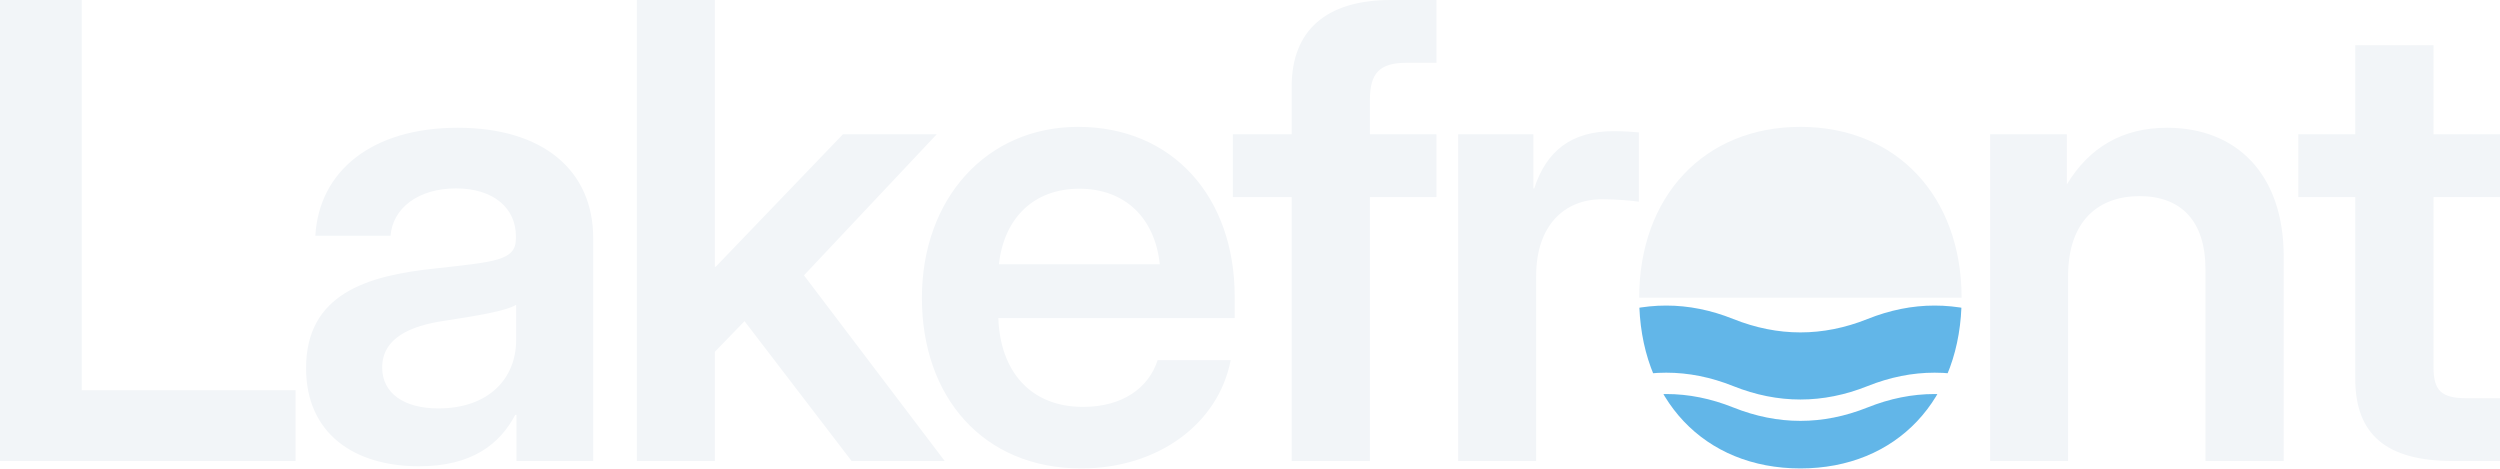
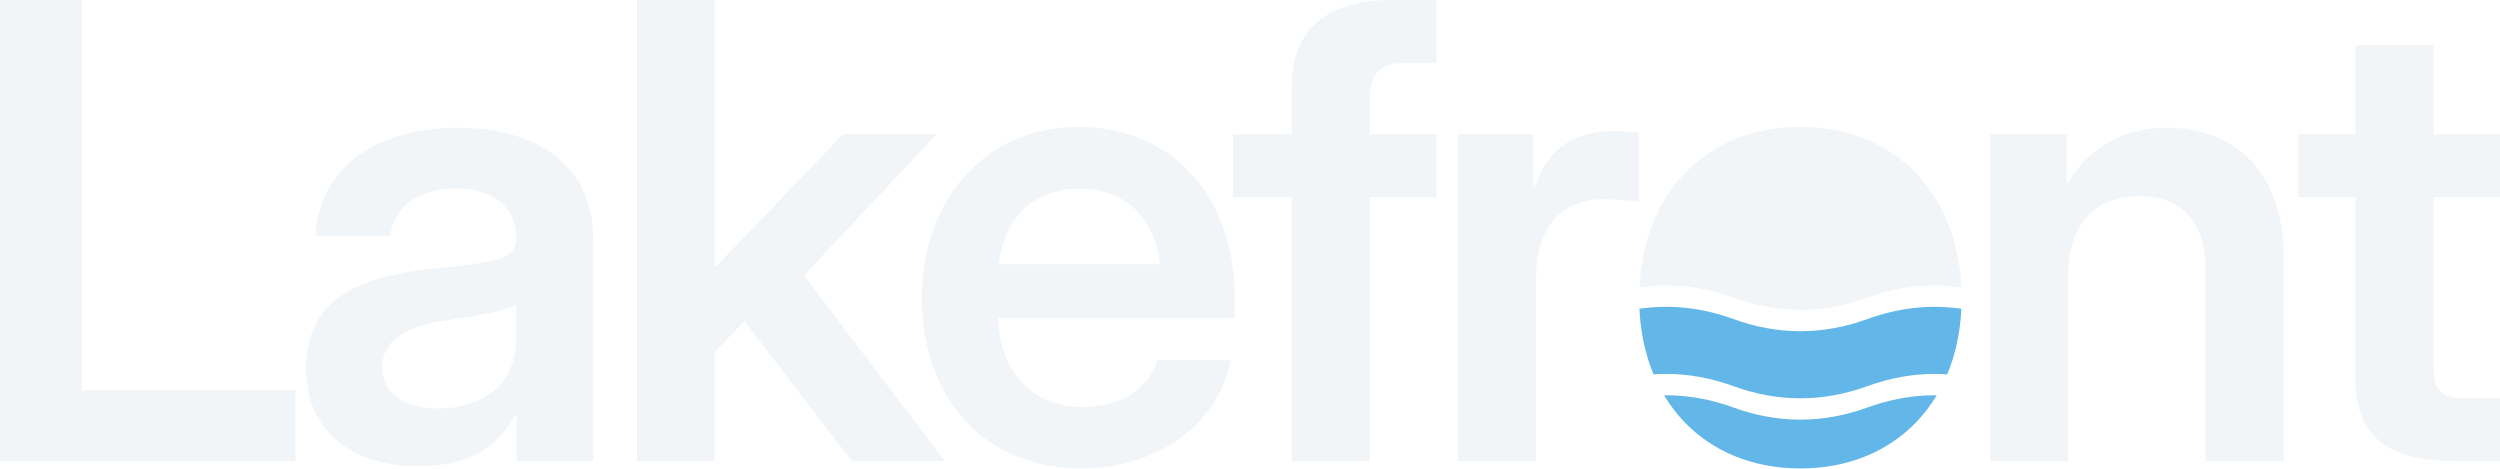
<svg xmlns="http://www.w3.org/2000/svg" viewBox="0 0 394.51 73.93" width="394.51" height="73.93" role="img" aria-label="Lakefront">
  <defs>
    <clipPath id="b-two-waves-o">
      <path d="M290.16 1.17C305.35 1.17 315.6 -9.72 315.6 -25.73C315.6 -41.75 305.35 -52.73 290.16 -52.73C274.97 -52.73 264.72 -41.75 264.72 -25.73C264.72 -9.72 274.97 1.17 290.16 1.17Z" />
    </clipPath>
  </defs>
  <path fill="#F2F5F8" transform="translate(-6.05 72.75)" d="M6.05 0H52.69V-11.18H18.95V-72.75H6.05ZM72.17 0.83C80.57 0.83 84.92 -2.69 87.36 -7.28H87.55V0H99.66V-35.16C99.66 -45.9 91.7 -52.59 78.28 -52.59C64.8 -52.59 56.4 -45.8 55.81 -35.55H67.68C68.02 -39.89 72.03 -43.02 78.03 -43.02C83.94 -43.02 87.46 -39.89 87.46 -35.5V-35.11C87.46 -31.59 84.18 -31.45 74.61 -30.37C63.97 -29.25 54.35 -26.37 54.35 -14.65C54.35 -4.35 61.92 0.83 72.17 0.83ZM75.2 -8.3C69.83 -8.3 66.36 -10.69 66.36 -14.75C66.36 -19.43 70.85 -21.34 76.13 -22.12C81.21 -22.9 85.99 -23.68 87.5 -24.66V-19.09C87.5 -13.09 83.26 -8.3 75.2 -8.3ZM106.55 0H118.86V-17.24L123.54 -22.07L140.44 0H155.13L132.92 -29.3L153.87 -51.56H139.07L119 -30.66H118.86V-72.75H106.55ZM176.67 1.17C188.73 1.17 198.3 -5.81 200.26 -15.92H188.73C187.32 -11.52 183.17 -8.54 176.96 -8.54C168.66 -8.54 163.88 -14.16 163.59 -22.56H200.89V-25.93C200.89 -41.75 191.03 -52.73 176.18 -52.73C161.73 -52.73 151.53 -41.41 151.53 -25.73C151.53 -10.11 161.19 1.17 176.67 1.17ZM163.68 -31.05C164.51 -38.43 169.25 -42.97 176.38 -42.97C183.51 -42.97 188.29 -38.43 189.07 -31.05ZM232.73 -51.56H222.23V-57.03C222.23 -61.23 223.79 -62.84 227.99 -62.84H232.73V-72.75H225.55C215.35 -72.75 209.88 -67.97 209.88 -59.08V-51.56H200.6V-41.65H209.88V0H222.23V-41.65H232.73ZM236.15 0H248.46V-29.2C248.46 -37.26 253 -41.31 258.86 -41.31C261.3 -41.31 263.74 -41.06 264.67 -40.92V-51.86C263.69 -51.95 262.32 -52.05 260.66 -52.05C254.02 -52.05 250.07 -48.93 248.16 -43.02H248.02V-51.56H236.15ZM332.4 -29.15C332.4 -37.94 337.23 -41.8 343.68 -41.8C350.27 -41.8 354.08 -37.84 354.08 -30.27V0H366.43V-32.23C366.43 -45.46 358.82 -52.59 348.03 -52.59C340.95 -52.59 335.72 -49.46 332.21 -43.65V-51.56H320.1V0H332.4ZM400.57 -51.56H390.07V-65.62H377.72V-51.56H368.73V-41.65H377.72V-12.99C377.72 -4.15 382.65 0 393.15 0H400.57V-9.91H395.29C391.29 -9.91 390.07 -11.13 390.07 -14.79V-41.65H400.57Z" />
  <g transform="translate(-6.05 72.75)">
    <g clip-path="url(#b-two-waves-o)">
-       <path fill="#F2F5F8" d="M263.72 -53.73h52.88v27.95h-52.88z" />
-       <path fill="#62B6E8" d="M258.39 -22.41Q268.98 -26.65 279.57 -22.41Q290.16 -18.18 300.75 -22.41Q311.34 -26.65 321.93 -22.41Q332.52 -18.18 343.1 -22.41Q353.69 -26.65 364.28 -22.41L364.28 -11.82Q353.69 -16.06 343.1 -11.82Q332.52 -7.59 321.93 -11.82Q311.34 -16.06 300.75 -11.82Q290.16 -7.59 279.57 -11.82Q268.98 -16.06 258.39 -11.82ZM258.39 -8.45Q268.98 -12.69 279.57 -8.45Q290.16 -4.22 300.75 -8.45Q311.34 -12.69 321.93 -8.45Q332.52 -4.22 343.1 -8.45Q353.69 -12.69 364.28 -8.45L364.28 7.53Q258.39 7.53 258.39 7.53Z" />
+       <path fill="#F2F5F8" d="M258.39 -53.73Q268.98 -53.73 279.57 -53.73Q290.16 -53.73 300.75 -53.73Q311.34 -53.73 321.93 -53.73L321.93 -25.78Q311.34 -29.63 300.75 -25.78Q290.16 -21.93 279.57 -25.78Q268.98 -29.63 258.39 -25.78Z" />
+       <path fill="#62B6E8" d="M258.39 -22.41Q268.98 -26.26 279.57 -22.41Q290.16 -18.56 300.75 -22.41Q311.34 -26.26 321.93 -22.41L321.93 -11.82Q311.34 -15.67 300.75 -11.82Q290.16 -7.97 279.57 -11.82Q268.98 -15.67 258.39 -11.82ZM258.39 -8.45Q268.98 -12.3 279.57 -8.45Q290.16 -4.6 300.75 -8.45Q311.34 -12.3 321.93 -8.45L321.93 3.17Q311.34 3.17 300.75 3.17Q290.16 3.17 279.57 3.17Q268.98 3.17 258.39 3.17Z" />
    </g>
  </g>
</svg>
